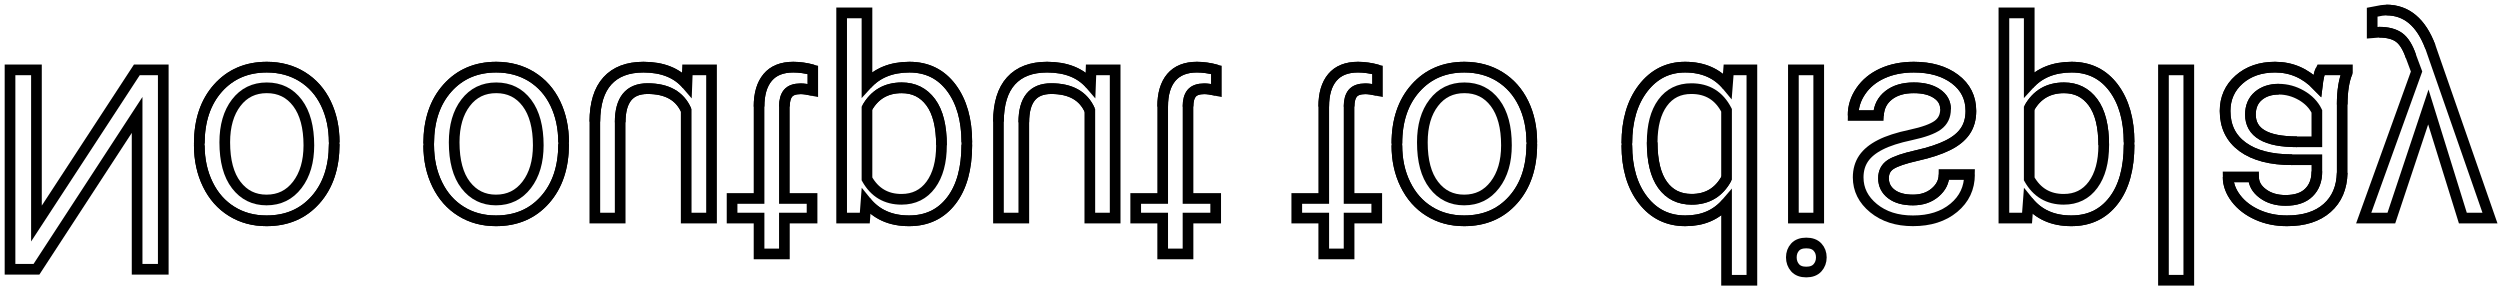
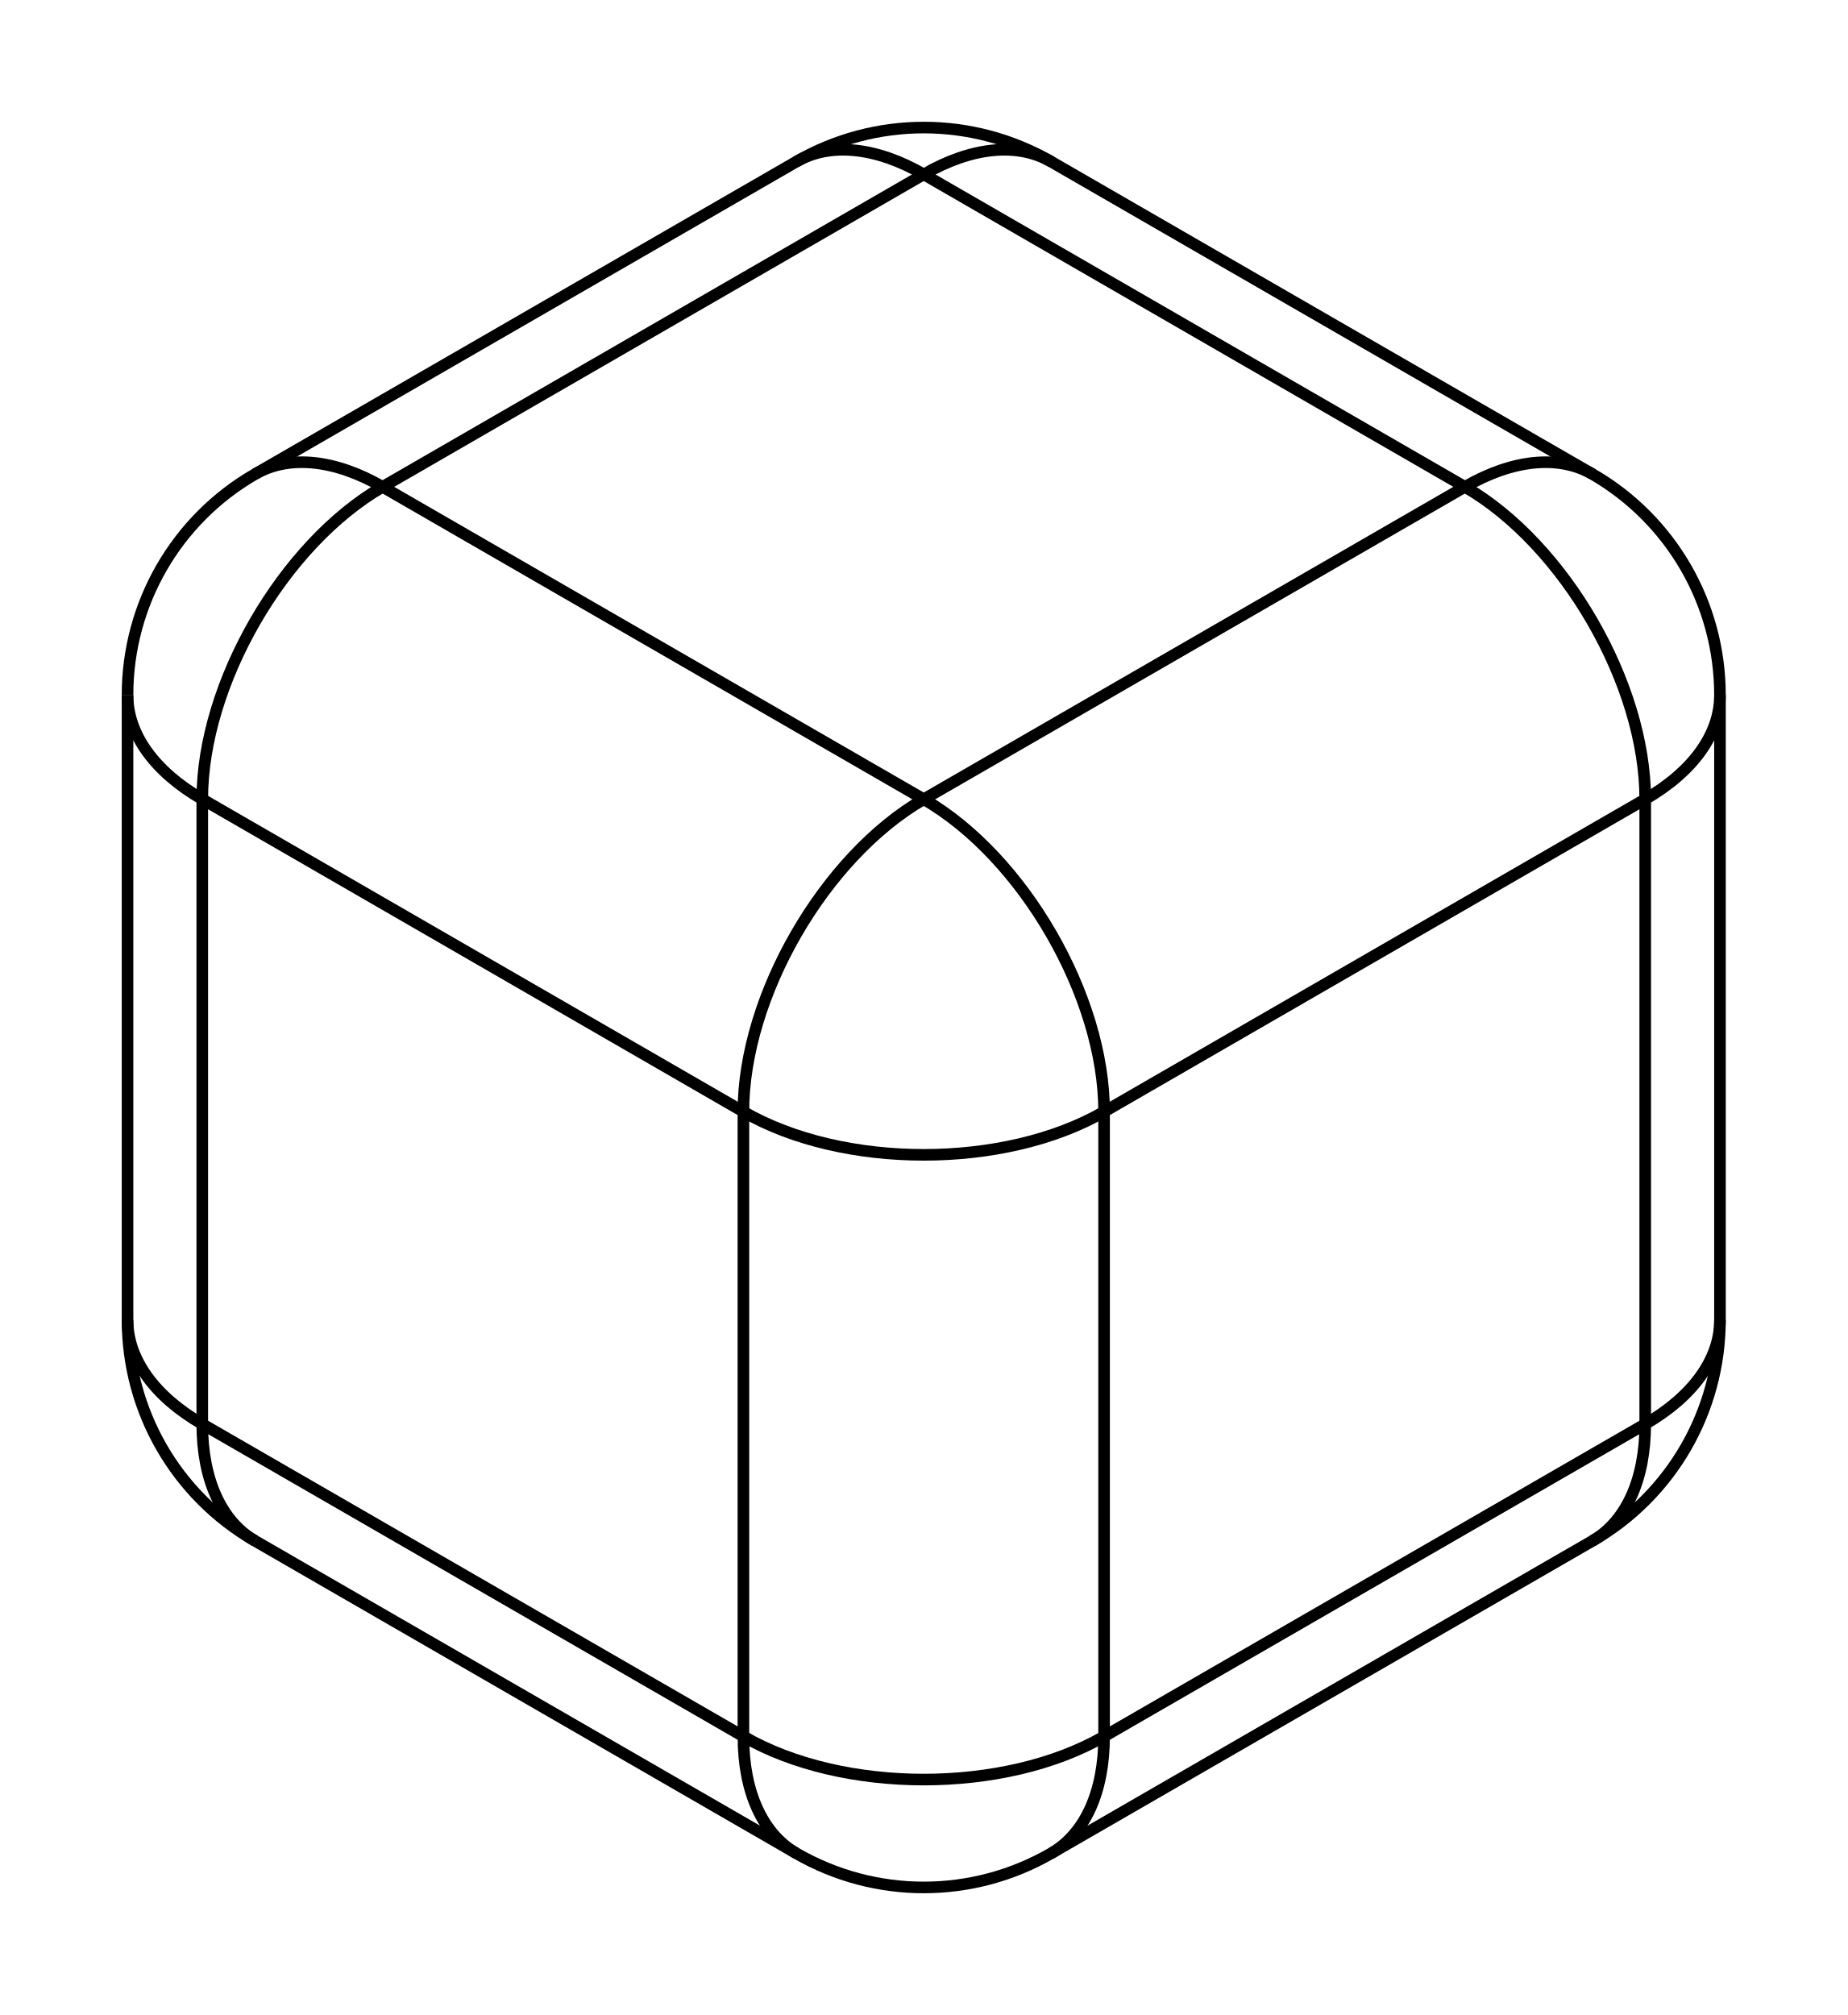
- <svg xmlns="http://www.w3.org/2000/svg" version="1.1" viewBox="1.311 -6.975 249.557 28.975" fill="none" stroke="black" stroke-width="0.6%" vector-effect="non-scaling-stroke">
-   <path d="M 17.609 19.906 L 17.609 0 L 14.971 0 L 4.949 15.34 L 4.949 0 L 2.311 0 L 2.311 19.906 L 4.949 19.906 L 14.998 4.498 L 14.998 19.906 L 17.609 19.906 Z" />
-   <path d="M 21.205 7.355 L 21.205 7.533 Q 21.21 9.71 22.06 11.443 Q 22.91 13.18 24.438 14.123 Q 25.96 15.07 27.918 15.066 Q 30.94 15.07 32.806 12.975 Q 34.67 10.88 34.672 7.41 L 34.672 7.232 Q 34.67 5.07 33.845 3.356 Q 33.02 1.64 31.479 0.684 Q 29.94 -0.27 27.945 -0.273 Q 24.94 -0.27 23.071 1.818 Q 21.21 3.91 21.205 7.355 Z" />
-   <path d="M 21.205 7.533 Q 21.21 9.71 22.06 11.443 Q 22.91 13.18 24.438 14.123 Q 25.96 15.07 27.918 15.066 Q 30.94 15.07 32.806 12.975 Q 34.67 10.88 34.672 7.41" />
-   <path d="M 34.672 7.232 Q 34.67 5.07 33.845 3.356 Q 33.02 1.64 31.479 0.684 Q 29.94 -0.27 27.945 -0.273 Q 24.94 -0.27 23.071 1.818 Q 21.21 3.91 21.205 7.355" />
-   <path d="M 23.748 7.232 Q 23.75 4.77 24.89 3.281 Q 26.03 1.79 27.945 1.791 Q 29.87 1.79 31.008 3.302 Q 32.14 4.81 32.143 7.533 Q 32.14 9.97 30.987 11.478 Q 29.83 12.99 27.918 12.988 Q 26.04 12.99 24.896 11.498 Q 23.75 10.01 23.748 7.232 Q 23.75 4.77 24.89 3.281 Q 26.03 1.79 27.945 1.791 Q 29.87 1.79 31.008 3.302 Q 32.14 4.81 32.143 7.533 Q 32.14 9.97 30.987 11.478 Q 29.83 12.99 27.918 12.988 Q 26.04 12.99 24.896 11.498 Q 23.75 10.01 23.748 7.232 Z" />
-   <path d="M 44.105 7.355 L 44.105 7.533 Q 44.11 9.71 44.96 11.443 Q 45.81 13.18 47.339 14.123 Q 48.86 15.07 50.818 15.066 Q 53.84 15.07 55.706 12.975 Q 57.57 10.88 57.572 7.41 L 57.572 7.232 Q 57.57 5.07 56.745 3.356 Q 55.92 1.64 54.38 0.684 Q 52.84 -0.27 50.846 -0.273 Q 47.84 -0.27 45.972 1.818 Q 44.11 3.91 44.105 7.355 Z" />
-   <path d="M 44.105 7.533 Q 44.11 9.71 44.96 11.443 Q 45.81 13.18 47.339 14.123 Q 48.86 15.07 50.818 15.066 Q 53.84 15.07 55.706 12.975 Q 57.57 10.88 57.572 7.41" />
-   <path d="M 57.572 7.232 Q 57.57 5.07 56.745 3.356 Q 55.92 1.64 54.38 0.684 Q 52.84 -0.27 50.846 -0.273 Q 47.84 -0.27 45.972 1.818 Q 44.11 3.91 44.105 7.355" />
-   <path d="M 46.648 7.232 Q 46.65 4.77 47.79 3.281 Q 48.93 1.79 50.846 1.791 Q 52.77 1.79 53.908 3.302 Q 55.04 4.81 55.043 7.533 Q 55.04 9.97 53.888 11.478 Q 52.73 12.99 50.818 12.988 Q 48.95 12.99 47.797 11.498 Q 46.65 10.01 46.648 7.232 Q 46.65 4.77 47.79 3.281 Q 48.93 1.79 50.846 1.791 Q 52.77 1.79 53.908 3.302 Q 55.04 4.81 55.043 7.533 Q 55.04 9.97 53.888 11.478 Q 52.73 12.99 50.818 12.988 Q 48.95 12.99 47.797 11.498 Q 46.65 10.01 46.648 7.232 Z" />
-   <path d="M 69.932 0 L 69.877 1.463 Q 68.4 -0.27 65.543 -0.273 Q 63.18 -0.27 61.94 1.101 Q 60.7 2.47 60.689 5.168 L 60.689 14.793 L 63.219 14.793 L 63.219 5.236 Q 63.22 1.87 65.953 1.873 Q 68.85 1.87 69.809 4.033 L 69.809 14.793 L 72.338 14.793 L 72.338 0 L 69.932 0 Z" />
-   <path d="M 69.877 1.463 Q 68.4 -0.27 65.543 -0.273 Q 63.18 -0.27 61.94 1.101 Q 60.7 2.47 60.689 5.168" />
-   <path d="M 63.219 5.236 Q 63.22 1.87 65.953 1.873 Q 68.85 1.87 69.809 4.033" />
-   <path d="M 77.082 18.375 L 79.611 18.375 L 79.611 14.793 L 82.373 14.793 L 82.373 12.838 L 79.611 12.838 L 79.611 3.664 Q 79.61 2.78 79.98 2.331 Q 80.35 1.89 81.238 1.887 Q 81.68 1.89 82.441 2.051 L 82.441 0 Q 81.44 -0.27 80.5 -0.273 Q 78.8 -0.27 77.943 0.752 Q 77.08 1.78 77.082 3.664 L 77.082 12.838 L 74.389 12.838 L 74.389 14.793 L 77.082 14.793 L 77.082 18.375 Z" />
-   <path d="M 79.611 3.664 Q 79.61 2.78 79.98 2.331 Q 80.35 1.89 81.238 1.887 Q 81.68 1.89 82.441 2.051" />
-   <path d="M 82.441 0 Q 81.44 -0.27 80.5 -0.273 Q 78.8 -0.27 77.943 0.752 Q 77.08 1.78 77.082 3.664" />
-   <path d="M 97.822 7.465 L 97.822 7.232 Q 97.82 3.86 96.277 1.791 Q 94.73 -0.27 92.094 -0.273 Q 89.4 -0.27 87.855 1.436 L 87.855 -5.688 L 85.326 -5.688 L 85.326 14.793 L 87.637 14.793 L 87.76 13.152 Q 89.3 15.07 92.053 15.066 Q 94.72 15.07 96.271 13.057 Q 97.82 11.05 97.822 7.465 Z" />
-   <path d="M 97.822 7.232 Q 97.82 3.86 96.277 1.791 Q 94.73 -0.27 92.094 -0.273 Q 89.4 -0.27 87.855 1.436" />
-   <path d="M 87.76 13.152 Q 89.3 15.07 92.053 15.066 Q 94.72 15.07 96.271 13.057 Q 97.82 11.05 97.822 7.465" />
-   <path d="M 95.293 7.52 Q 95.29 10.02 94.227 11.471 Q 93.16 12.92 91.301 12.92 Q 89 12.92 87.855 10.883 L 87.855 3.814 Q 88.99 1.79 91.328 1.791 Q 93.15 1.79 94.22 3.233 Q 95.29 4.68 95.293 7.52 Q 95.29 10.02 94.227 11.471 Q 93.16 12.92 91.301 12.92 Q 89 12.92 87.855 10.883" />
-   <path d="M 87.855 3.814 Q 88.99 1.79 91.328 1.791 Q 93.15 1.79 94.22 3.233 Q 95.29 4.68 95.293 7.52" />
-   <path d="M 110.223 0 L 110.168 1.463 Q 108.69 -0.27 105.834 -0.273 Q 103.47 -0.27 102.231 1.101 Q 100.99 2.47 100.98 5.168 L 100.98 14.793 L 103.51 14.793 L 103.51 5.236 Q 103.51 1.87 106.244 1.873 Q 109.14 1.87 110.1 4.033 L 110.1 14.793 L 112.629 14.793 L 112.629 0 L 110.223 0 Z" />
-   <path d="M 110.168 1.463 Q 108.69 -0.27 105.834 -0.273 Q 103.47 -0.27 102.231 1.101 Q 100.99 2.47 100.98 5.168" />
-   <path d="M 103.51 5.236 Q 103.51 1.87 106.244 1.873 Q 109.14 1.87 110.1 4.033" />
-   <path d="M 117.373 18.375 L 119.902 18.375 L 119.902 14.793 L 122.664 14.793 L 122.664 12.838 L 119.902 12.838 L 119.902 3.664 Q 119.9 2.78 120.271 2.331 Q 120.64 1.89 121.529 1.887 Q 121.97 1.89 122.732 2.051 L 122.732 0 Q 121.73 -0.27 120.791 -0.273 Q 119.1 -0.27 118.234 0.752 Q 117.37 1.78 117.373 3.664 L 117.373 12.838 L 114.68 12.838 L 114.68 14.793 L 117.373 14.793 L 117.373 18.375 Z" />
-   <path d="M 119.902 3.664 Q 119.9 2.78 120.271 2.331 Q 120.64 1.89 121.529 1.887 Q 121.97 1.89 122.732 2.051" />
-   <path d="M 122.732 0 Q 121.73 -0.27 120.791 -0.273 Q 119.1 -0.27 118.234 0.752 Q 117.37 1.78 117.373 3.664" />
-   <path d="M 133.451 18.375 L 135.98 18.375 L 135.98 14.793 L 138.742 14.793 L 138.742 12.838 L 135.98 12.838 L 135.98 3.664 Q 135.98 2.78 136.35 2.331 Q 136.72 1.89 137.607 1.887 Q 138.04 1.89 138.811 2.051 L 138.811 0 Q 137.81 -0.27 136.869 -0.273 Q 135.17 -0.27 134.312 0.752 Q 133.45 1.78 133.451 3.664 L 133.451 12.838 L 130.758 12.838 L 130.758 14.793 L 133.451 14.793 L 133.451 18.375 Z" />
-   <path d="M 135.98 3.664 Q 135.98 2.78 136.35 2.331 Q 136.72 1.89 137.607 1.887 Q 138.04 1.89 138.811 2.051" />
-   <path d="M 138.811 0 Q 137.81 -0.27 136.869 -0.273 Q 135.17 -0.27 134.312 0.752 Q 133.45 1.78 133.451 3.664" />
-   <path d="M 140.752 7.355 L 140.752 7.533 Q 140.75 9.71 141.606 11.443 Q 142.46 13.18 143.985 14.123 Q 145.51 15.07 147.465 15.066 Q 150.49 15.07 152.353 12.975 Q 154.22 10.88 154.219 7.41 L 154.219 7.232 Q 154.22 5.07 153.392 3.356 Q 152.56 1.64 151.026 0.684 Q 149.49 -0.27 147.492 -0.273 Q 144.48 -0.27 142.618 1.818 Q 140.75 3.91 140.752 7.355 Z" />
-   <path d="M 140.752 7.533 Q 140.75 9.71 141.606 11.443 Q 142.46 13.18 143.985 14.123 Q 145.51 15.07 147.465 15.066 Q 150.49 15.07 152.353 12.975 Q 154.22 10.88 154.219 7.41" />
-   <path d="M 154.219 7.232 Q 154.22 5.07 153.392 3.356 Q 152.56 1.64 151.026 0.684 Q 149.49 -0.27 147.492 -0.273 Q 144.48 -0.27 142.618 1.818 Q 140.75 3.91 140.752 7.355" />
-   <path d="M 143.295 7.232 Q 143.29 4.77 144.437 3.281 Q 145.58 1.79 147.492 1.791 Q 149.42 1.79 150.555 3.302 Q 151.69 4.81 151.689 7.533 Q 151.69 9.97 150.534 11.478 Q 149.38 12.99 147.465 12.988 Q 145.59 12.99 144.443 11.498 Q 143.29 10.01 143.295 7.232 Q 143.29 4.77 144.437 3.281 Q 145.58 1.79 147.492 1.791 Q 149.42 1.79 150.555 3.302 Q 151.69 4.81 151.689 7.533 Q 151.69 9.97 150.534 11.478 Q 149.38 12.99 147.465 12.988 Q 145.59 12.99 144.443 11.498 Q 143.29 10.01 143.295 7.232 Z" />
-   <path d="M 163.707 7.328 L 163.707 7.52 Q 163.71 10.92 165.32 12.995 Q 166.93 15.07 169.545 15.066 Q 172.14 15.07 173.66 13.289 L 173.66 21 L 176.189 21 L 176.189 0 L 173.865 0 L 173.742 1.586 Q 172.22 -0.27 169.518 -0.273 Q 166.95 -0.27 165.327 1.832 Q 163.71 3.94 163.707 7.328 Z" />
-   <path d="M 163.707 7.52 Q 163.71 10.92 165.32 12.995 Q 166.93 15.07 169.545 15.066 Q 172.14 15.07 173.66 13.289" />
-   <path d="M 173.742 1.586 Q 172.22 -0.27 169.518 -0.273 Q 166.95 -0.27 165.327 1.832 Q 163.71 3.94 163.707 7.328" />
-   <path d="M 166.236 7.232 Q 166.24 4.72 167.275 3.295 Q 168.31 1.87 170.146 1.873 Q 172.55 1.87 173.66 4.033 L 173.66 10.828 Q 172.53 12.92 170.174 12.92 Q 168.31 12.92 167.275 11.484 Q 166.24 10.05 166.236 7.232 Q 166.24 4.72 167.275 3.295 Q 168.31 1.87 170.146 1.873 Q 172.55 1.87 173.66 4.033" />
-   <path d="M 173.66 10.828 Q 172.53 12.92 170.174 12.92 Q 168.31 12.92 167.275 11.484 Q 166.24 10.05 166.236 7.232" />
-   <path d="M 182.861 14.793 L 182.861 0 L 180.332 0 L 180.332 14.793 L 182.861 14.793 Z" />
-   <path d="M 180.127 18.717 Q 180.13 19.33 180.503 19.756 Q 180.88 20.18 181.617 20.18 Q 182.36 20.18 182.738 19.756 Q 183.12 19.33 183.121 18.717 Q 183.12 18.1 182.738 17.691 Q 182.36 17.28 181.617 17.281 Q 180.88 17.28 180.503 17.691 Q 180.13 18.1 180.127 18.717 Q 180.13 19.33 180.503 19.756 Q 180.88 20.18 181.617 20.18 Q 182.36 20.18 182.738 19.756 Q 183.12 19.33 183.121 18.717 Q 183.12 18.1 182.738 17.691 Q 182.36 17.28 181.617 17.281 Q 180.88 17.28 180.503 17.691 Q 180.13 18.1 180.127 18.717 Z" />
-   <path d="M 195.521 3.924 Q 195.52 4.95 194.749 5.517 Q 193.98 6.08 192.056 6.494 Q 190.13 6.9 189.007 7.479 Q 187.88 8.05 187.339 8.846 Q 186.8 9.64 186.799 10.732 Q 186.8 12.55 188.337 13.809 Q 189.88 15.07 192.268 15.066 Q 194.78 15.07 196.349 13.768 Q 197.91 12.47 197.914 10.445 L 195.371 10.445 Q 195.37 11.48 194.489 12.236 Q 193.61 12.99 192.268 12.988 Q 190.89 12.99 190.107 12.387 Q 189.33 11.79 189.328 10.814 Q 189.33 9.9 190.053 9.434 Q 190.78 8.97 192.671 8.545 Q 194.56 8.12 195.74 7.533 Q 196.92 6.95 197.483 6.118 Q 198.05 5.29 198.051 4.102 Q 198.05 2.12 196.465 0.923 Q 194.88 -0.27 192.35 -0.273 Q 190.57 -0.27 189.205 0.355 Q 187.84 0.98 187.065 2.112 Q 186.29 3.24 186.293 4.553 L 188.822 4.553 Q 188.89 3.28 189.841 2.536 Q 190.79 1.79 192.35 1.791 Q 193.79 1.79 194.653 2.372 Q 195.52 2.95 195.521 3.924 Q 195.52 4.95 194.749 5.517 Q 193.98 6.08 192.056 6.494 Q 190.13 6.9 189.007 7.479 Q 187.88 8.05 187.339 8.846 Q 186.8 9.64 186.799 10.732 Q 186.8 12.55 188.337 13.809 Q 189.88 15.07 192.268 15.066 Q 194.78 15.07 196.349 13.768 Q 197.91 12.47 197.914 10.445" />
-   <path d="M 195.371 10.445 Q 195.37 11.48 194.489 12.236 Q 193.61 12.99 192.268 12.988 Q 190.89 12.99 190.107 12.387 Q 189.33 11.79 189.328 10.814 Q 189.33 9.9 190.053 9.434 Q 190.78 8.97 192.671 8.545 Q 194.56 8.12 195.74 7.533 Q 196.92 6.95 197.483 6.118 Q 198.05 5.29 198.051 4.102 Q 198.05 2.12 196.465 0.923 Q 194.88 -0.27 192.35 -0.273 Q 190.57 -0.27 189.205 0.355 Q 187.84 0.98 187.065 2.112 Q 186.29 3.24 186.293 4.553" />
-   <path d="M 188.822 4.553 Q 188.89 3.28 189.841 2.536 Q 190.79 1.79 192.35 1.791 Q 193.79 1.79 194.653 2.372 Q 195.52 2.95 195.521 3.924" />
-   <path d="M 213.842 7.465 L 213.842 7.232 Q 213.84 3.86 212.297 1.791 Q 210.75 -0.27 208.113 -0.273 Q 205.42 -0.27 203.875 1.436 L 203.875 -5.688 L 201.346 -5.688 L 201.346 14.793 L 203.656 14.793 L 203.779 13.152 Q 205.32 15.07 208.072 15.066 Q 210.74 15.07 212.29 13.057 Q 213.84 11.05 213.842 7.465 Z" />
-   <path d="M 213.842 7.232 Q 213.84 3.86 212.297 1.791 Q 210.75 -0.27 208.113 -0.273 Q 205.42 -0.27 203.875 1.436" />
-   <path d="M 203.779 13.152 Q 205.32 15.07 208.072 15.066 Q 210.74 15.07 212.29 13.057 Q 213.84 11.05 213.842 7.465" />
-   <path d="M 211.312 7.52 Q 211.31 10.02 210.246 11.471 Q 209.18 12.92 207.32 12.92 Q 205.02 12.92 203.875 10.883 L 203.875 3.814 Q 205.01 1.79 207.348 1.791 Q 209.17 1.79 210.239 3.233 Q 211.31 4.68 211.312 7.52 Q 211.31 10.02 210.246 11.471 Q 209.18 12.92 207.32 12.92 Q 205.02 12.92 203.875 10.883" />
-   <path d="M 203.875 3.814 Q 205.01 1.79 207.348 1.791 Q 209.17 1.79 210.239 3.233 Q 211.31 4.68 211.312 7.52" />
-   <path d="M 219.803 21 L 219.803 0 L 217.273 0 L 217.273 21 L 219.803 21 Z" />
-   <path d="M 235.635 0 L 232.982 0 Q 232.76 0.44 232.627 1.559 Q 230.86 -0.27 228.416 -0.273 Q 226.23 -0.27 224.827 0.964 Q 223.43 2.2 223.426 4.102 Q 223.43 6.41 225.183 7.69 Q 226.94 8.97 230.125 8.969 L 232.586 8.969 L 232.586 10.131 Q 232.59 11.46 231.793 12.243 Q 231 13.03 229.455 13.029 Q 228.1 13.03 227.186 12.346 Q 226.27 11.66 226.27 10.691 L 223.727 10.691 Q 223.73 11.8 224.513 12.831 Q 225.3 13.86 226.646 14.465 Q 227.99 15.07 229.605 15.066 Q 232.16 15.07 233.611 13.788 Q 235.06 12.51 235.115 10.268 L 235.115 3.459 Q 235.12 1.42 235.635 0.219 L 235.635 0 Z" />
-   <path d="M 232.982 0 Q 232.76 0.44 232.627 1.559 Q 230.86 -0.27 228.416 -0.273 Q 226.23 -0.27 224.827 0.964 Q 223.43 2.2 223.426 4.102 Q 223.43 6.41 225.183 7.69 Q 226.94 8.97 230.125 8.969" />
-   <path d="M 232.586 10.131 Q 232.59 11.46 231.793 12.243 Q 231 13.03 229.455 13.029 Q 228.1 13.03 227.186 12.346 Q 226.27 11.66 226.27 10.691" />
-   <path d="M 223.727 10.691 Q 223.73 11.8 224.513 12.831 Q 225.3 13.86 226.646 14.465 Q 227.99 15.07 229.605 15.066 Q 232.16 15.07 233.611 13.788 Q 235.06 12.51 235.115 10.268" />
-   <path d="M 235.115 3.459 Q 235.12 1.42 235.635 0.219" />
-   <path d="M 228.785 1.928 Q 229.97 1.93 231.041 2.543 Q 232.11 3.16 232.586 4.143 L 232.586 7.178 L 230.604 7.178 Q 225.96 7.18 225.955 4.457 Q 225.96 3.27 226.748 2.598 Q 227.54 1.93 228.785 1.928 Q 229.97 1.93 231.041 2.543 Q 232.11 3.16 232.586 4.143" />
-   <path d="M 230.604 7.178 Q 225.96 7.18 225.955 4.457 Q 225.96 3.27 226.748 2.598 Q 227.54 1.93 228.785 1.928" />
-   <path d="M 240.023 14.793 L 243.715 3.705 L 247.16 14.793 L 249.867 14.793 L 243.92 -2.283 Q 242.54 -5.97 239.531 -5.975 L 239.053 -5.934 L 238.109 -5.756 L 238.109 -3.705 L 238.793 -3.76 Q 240.08 -3.76 240.796 -3.24 Q 241.51 -2.72 241.979 -1.34 L 242.539 0.164 L 237.262 14.793 L 240.023 14.793 Z" />
-   <path d="M 243.92 -2.283 Q 242.54 -5.97 239.531 -5.975" />
-   <path d="M 238.793 -3.76 Q 240.08 -3.76 240.796 -3.24 Q 241.51 -2.72 241.979 -1.34" />
+ <svg xmlns="http://www.w3.org/2000/svg" version="1.1" viewBox="-7.243 -7.899 14.485 15.798" fill="none" stroke="black" stroke-width="0.6%" vector-effect="non-scaling-stroke">
+   <path d="M -5.657 3.266 L -5.657 -1.633 L -1.414 0.817 A 2 1.155 180 0 0 1.414 0.817 L 5.657 -1.633 A 2 1.155 180 0 0 6.243 -2.449 A 2 2 0 0 0 5.243 -4.182 L 1 -6.631 A 2 2 0 0 0 -1 -6.631 L -5.243 -4.182 A 2 2 0 0 0 -6.243 -2.449" />
+   <path d="M -5.657 3.266 L -1.414 5.715 L -1.414 0.817" />
+   <path d="M -5.657 3.266 A 2 1.155 360 0 1 -6.243 2.449 L -6.243 -2.449" />
+   <path d="M -5.657 -1.633 A 2 1.155 360 0 1 -6.243 -2.449" />
+   <path d="M -5.243 4.182 A 2 1.155 120 0 1 -5.657 3.266" />
+   <path d="M -1 6.631 A 2 1.155 120 0 1 -1.414 5.715 A 2 1.155 180 0 0 1.414 5.715 L 5.657 3.266 A 2 1.155 180 0 0 6.243 2.449 L 6.243 -2.449" />
+   <path d="M -4.243 -4.082 A 2 1.155 300 0 0 -5.657 -1.633" />
+   <path d="M -4.243 -4.082 L 0 -1.633 L 4.243 -4.082 A 2 1.155 120 0 1 5.243 -4.182" />
+   <path d="M 0 -1.633 A 2 1.155 300 0 0 -1.414 0.817" />
+   <path d="M 1.414 5.715 L 1.414 0.817" />
+   <path d="M -4.243 -4.082 A 2 1.155 60 0 0 -5.243 -4.182" />
+   <path d="M 1 6.631 A 2 1.155 60 0 0 1.414 5.715" />
+   <path d="M 0 -6.532 L -4.243 -4.082" />
+   <path d="M 4.243 -4.082 L 0 -6.532 A 2 1.155 120 0 1 1 -6.631" />
+   <path d="M 0 -1.633 A 2 1.155 240 0 1 1.414 0.817" />
+   <path d="M 5.657 3.266 L 5.657 -1.633" />
+   <path d="M 0 -6.532 A 2 1.155 60 0 0 -1 -6.631" />
+   <path d="M 5.243 4.182 A 2 1.155 60 0 0 5.657 3.266" />
+   <path d="M 4.243 -4.082 A 2 1.155 240 0 1 5.657 -1.633" />
+   <path d="M -5.243 4.182 L -1 6.631 A 2 2 0 0 0 1 6.631 L 5.243 4.182 A 2 2 0 0 0 6.243 2.449" />
+   <path d="M -6.243 2.449 A 2 2 0 0 0 -5.243 4.182" />
</svg>
